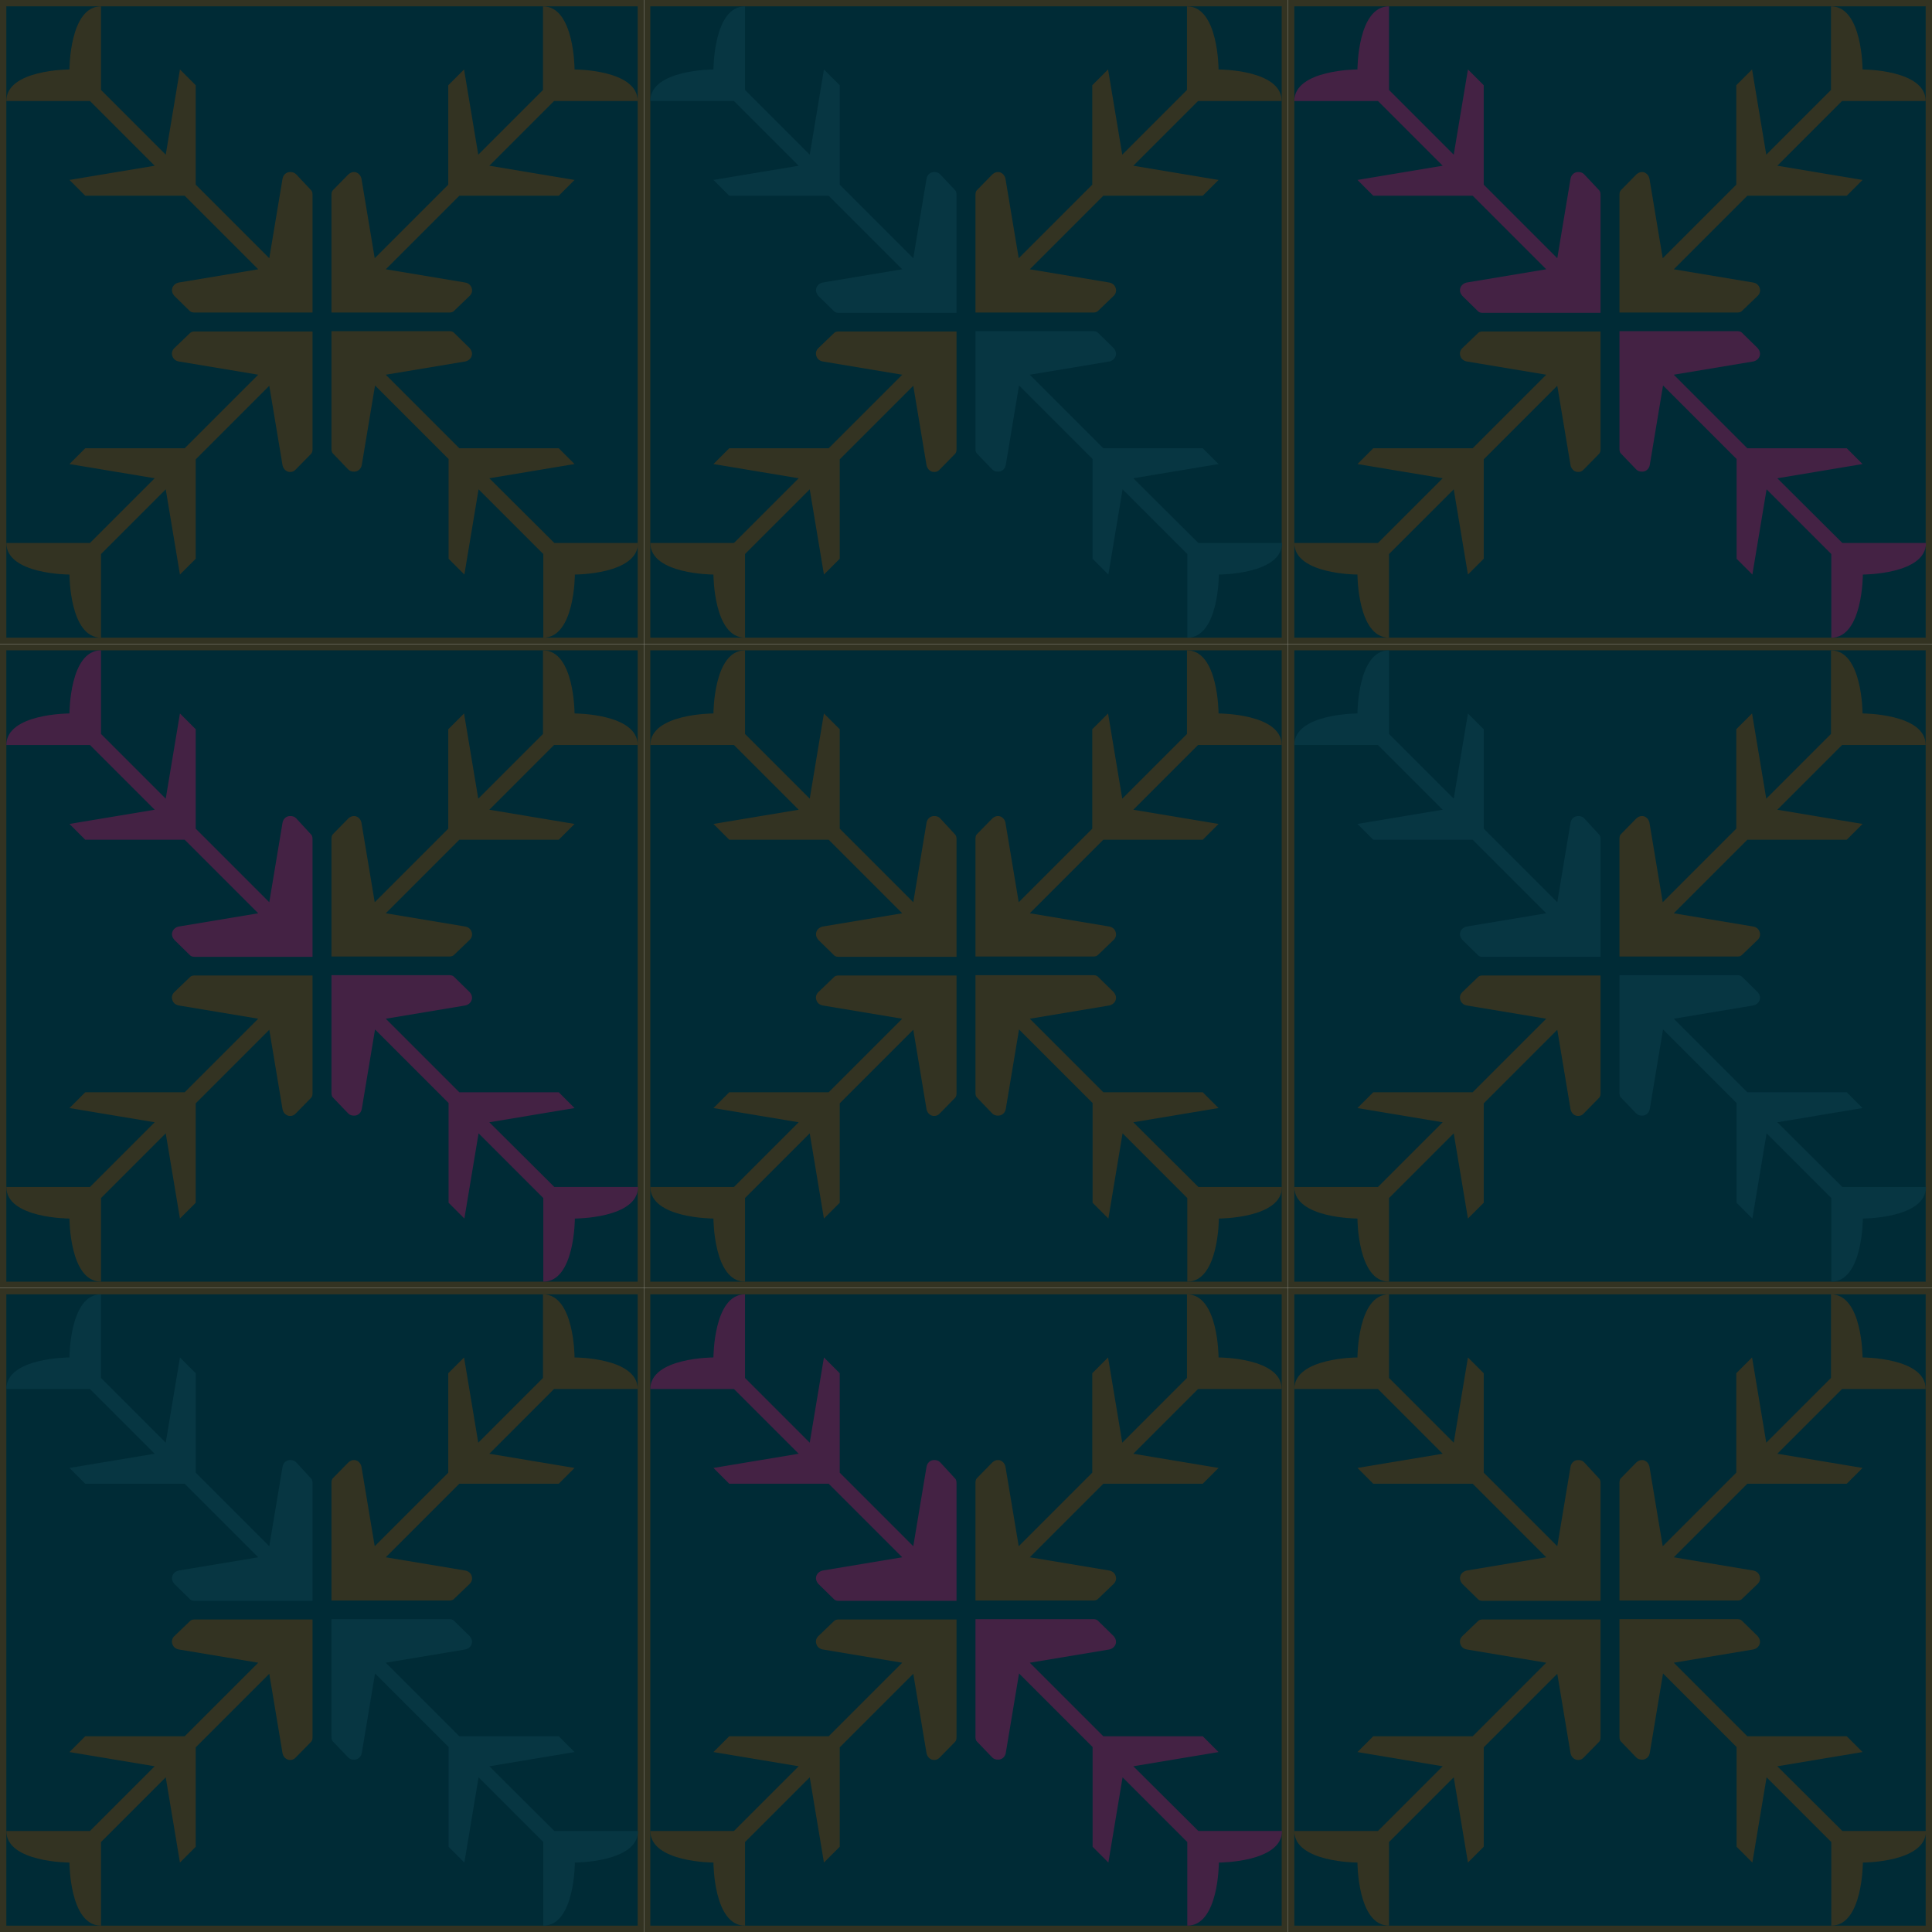
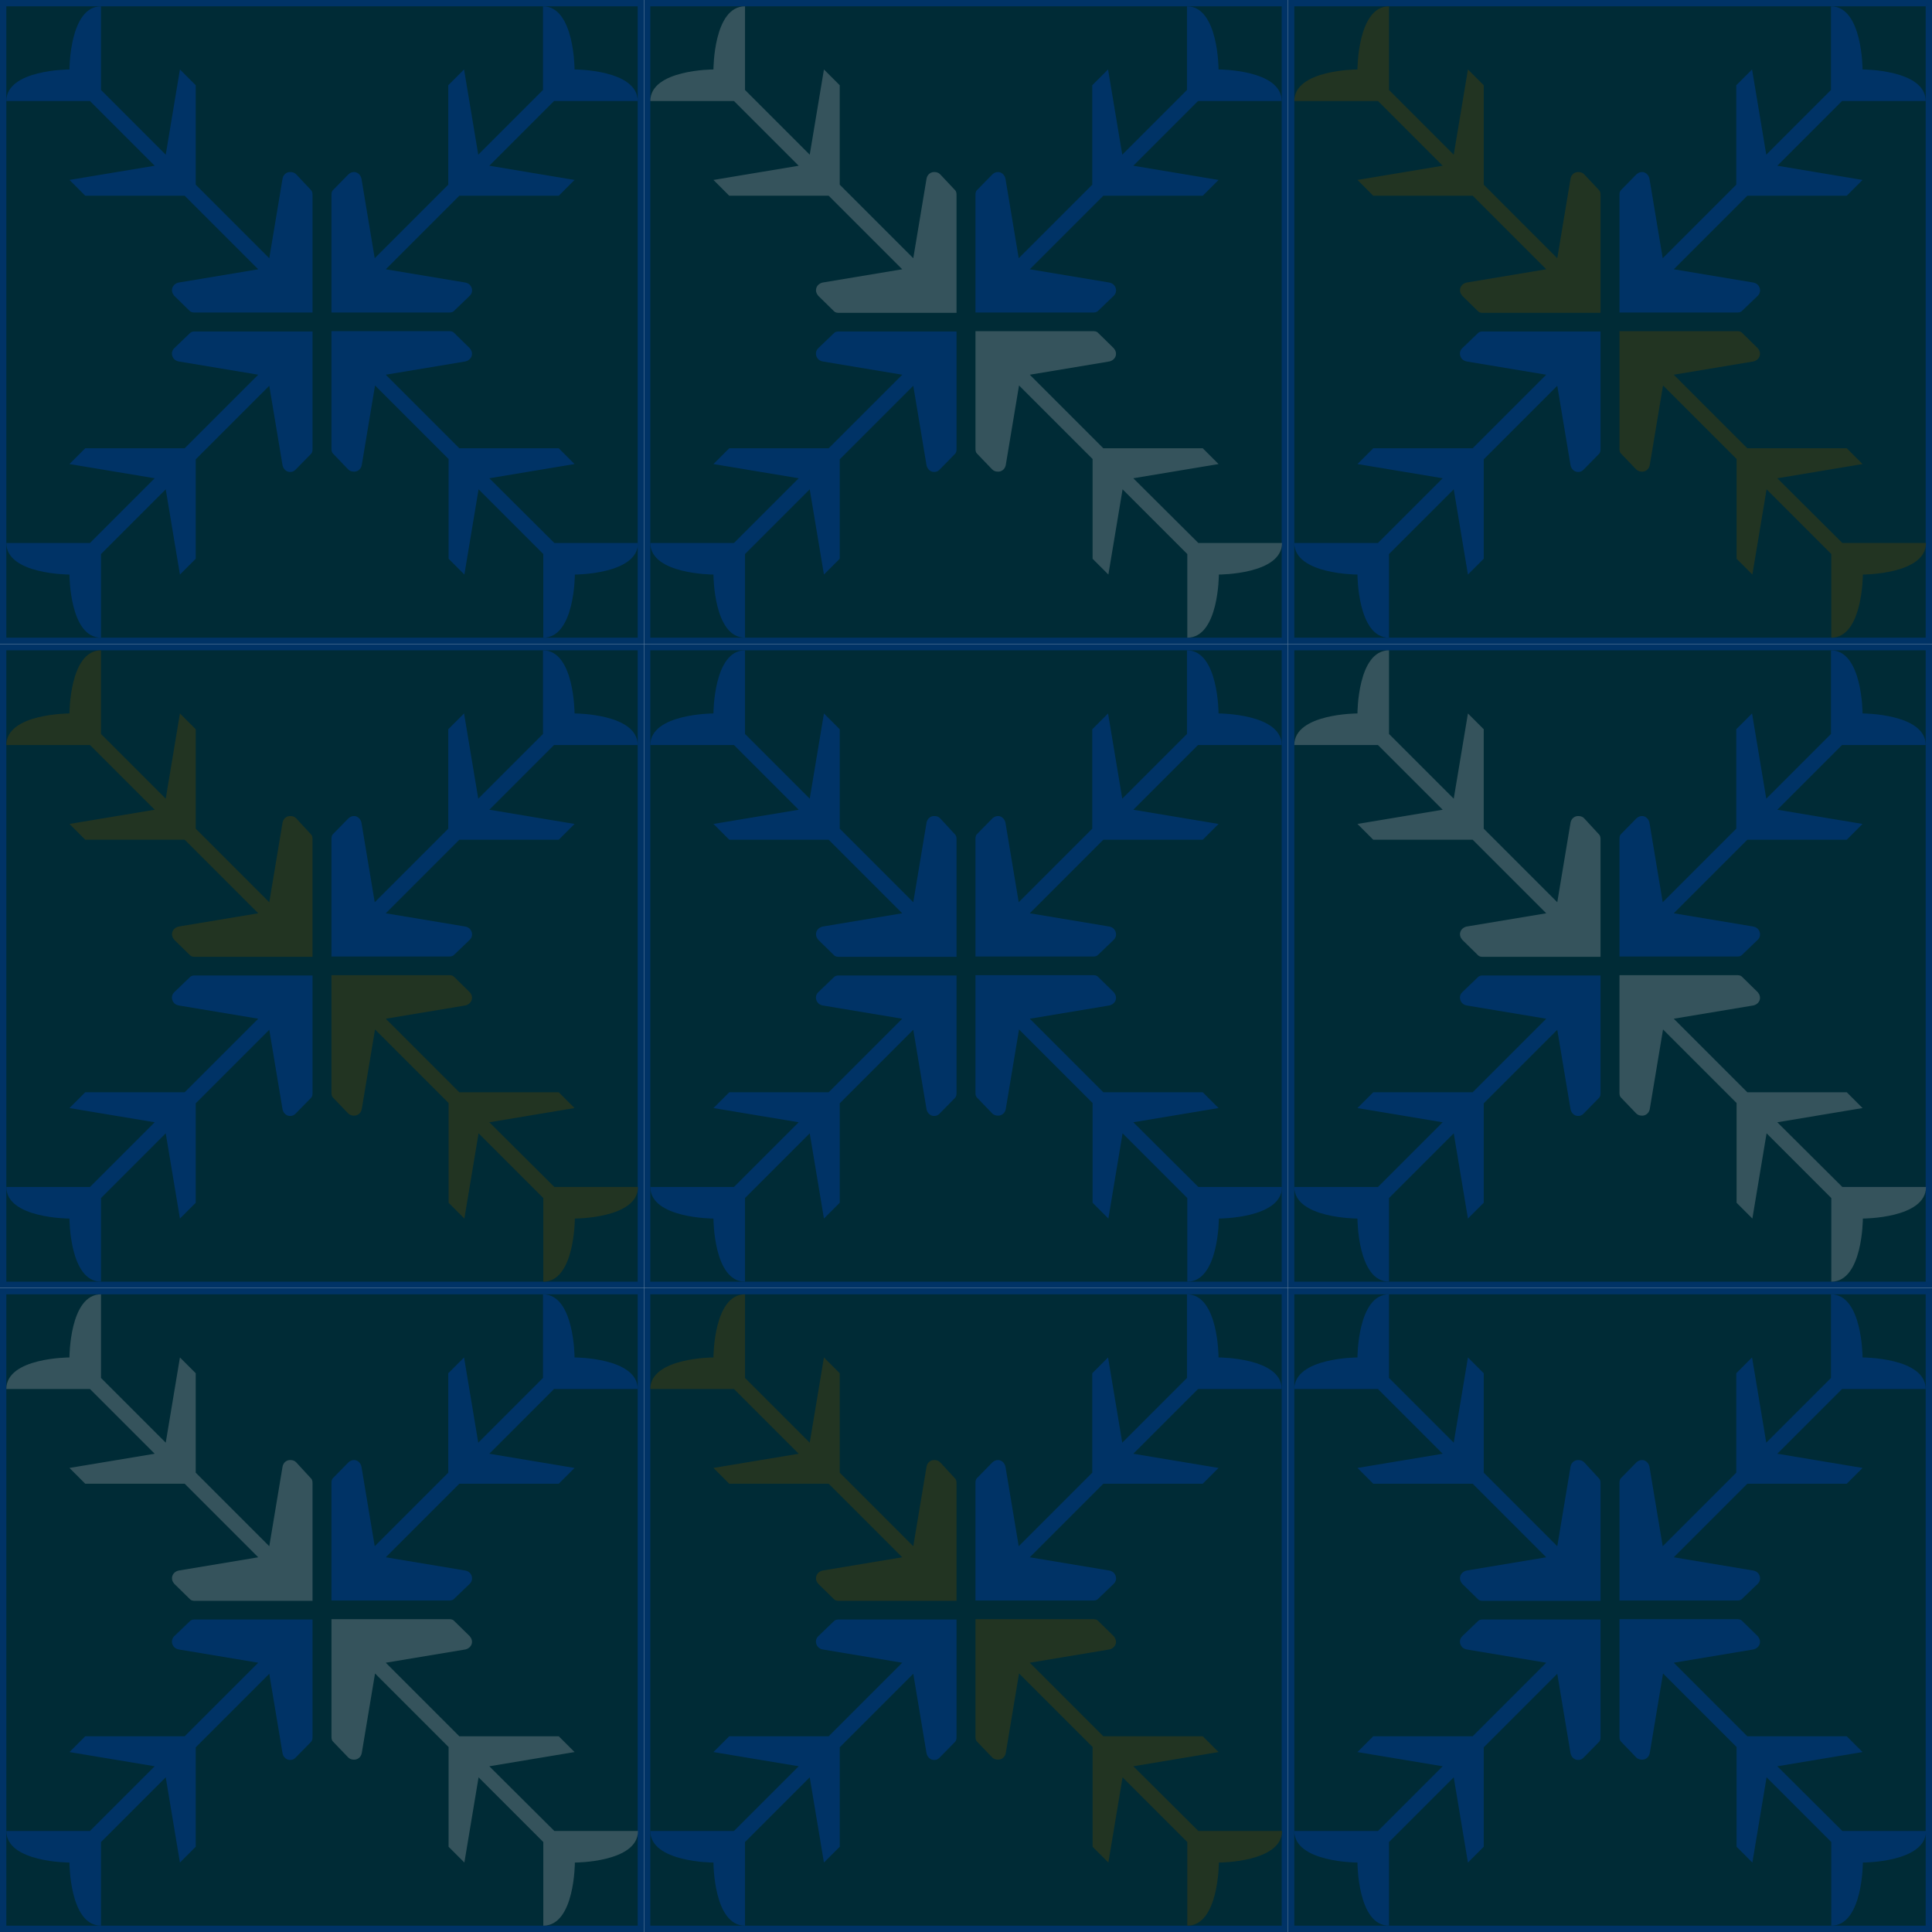
<svg xmlns="http://www.w3.org/2000/svg" version="1.1" x="0px" y="0px" width="306px" height="306px" viewBox="0 0 612 612" style="overflow:visible;enable-background:new 0 0 306 306;" xml:space="preserve">
  <style type="text/css">

	.st0{fill:#002b36;}
- 	.st1{fill:#332;}
- 	.st2{fill:#073642;}
- 	.st3{fill:#424;}
+ 	.st1{fill:#036;}
+ 	.st2{fill:rgba(88,110,117,0.6);}
+ 	.st3{fill:#223422;}

</style>
  <defs>
</defs>
  <rect class="st1" width="204" height="204" />
  <rect x="2" y="2" class="st0" width="200" height="200" />
  <path class="st1" d="M155,151.5l27-4.5l-5-5h-31.5l-23.3-23.3l25.2-4.2c0.9-0.2,1.7-0.8,2-1.7s0-1.8-0.6-2.5l-5-4.9  c-0.5-0.5-1.1-0.5-1.8-0.5h-37v37c0,0.7,0,1.3,0.5,1.8l4.8,5c0.5,0.5,1.1,0.7,1.8,0.7c0.3,0,0.5,0,0.8-0.1c0.9-0.3,1.5-1,1.7-2  l4.2-25.2l23.3,23.3V177l5,5l4.5-27l20.5,20.5V202c10,0,10-20,10-20s20,0,20-10h-26.5L155,151.5z" />
  <path class="st1" d="M143.8,98.5l5-4.8c0.7-0.7,0.9-1.6,0.6-2.5c-0.3-0.9-1-1.5-2-1.7l-25.2-4.2L145.5,62H177l5-5l-27-4.5L175.5,32  H202c0-10-20-10-20-10s0-20-10-20v26.5L151.5,49L147,22l-5,5v31.5l-23.3,23.3l-4.2-25.2c-0.2-0.9-0.8-1.7-1.7-2  c-0.2-0.1-0.5-0.1-0.7-0.1c-0.7,0-1.2,0.3-1.7,0.7l-4.9,5c-0.5,0.5-0.5,1.1-0.5,1.8v37h37C142.7,99,143.3,99,143.8,98.5z" />
  <path class="st1" d="M93.8,55.2c-0.5-0.5-1.1-0.7-1.8-0.7c-0.3,0-0.5,0-0.8,0.1c-0.9,0.3-1.5,1-1.7,2l-4.2,25.2L62,58.5V27l-5-5  l-4.5,27L32,28.5V2C22,2,22,22,22,22S2,22,2,32h26.5L49,52.5L22,57l5,5h31.5l23.3,23.3l-25.2,4.2c-0.9,0.2-1.7,0.8-2,1.7  c-0.3,0.9,0,1.8,0.6,2.5l5,4.9C60.7,99,61.3,99,62,99h37V62c0-0.7,0-1.3-0.5-1.8L93.8,55.2z" />
  <path class="st1" d="M60.2,105.5l-5,4.8c-0.7,0.7-0.9,1.6-0.6,2.5s1,1.5,2,1.7l25.2,4.2L58.5,142H27l-5,5l27,4.5L28.5,172H2  c0,10,20,10,20,10s0,20,10,20v-26.5L52.5,155l4.5,27l5-5v-31.5l23.3-23.3l4.2,25.2c0.2,0.9,0.8,1.7,1.7,2c0.3,0.1,0.5,0.1,0.8,0.1  c0.7,0,1.2-0.3,1.6-0.7l4.9-5c0.5-0.5,0.5-1.1,0.5-1.8v-37H62C61.3,105,60.7,105,60.2,105.5z" />
  <rect x="204" y="204" class="st1" width="204" height="204" />
  <rect x="206" y="206" class="st0" width="200" height="200" />
  <path class="st1" d="M359,355.5l27-4.5l-5-5h-31.5l-23.3-23.3l25.2-4.2c0.9-0.2,1.7-0.8,2-1.7s0-1.8-0.6-2.5l-5-4.9  c-0.5-0.5-1.1-0.5-1.8-0.5h-37v37c0,0.7,0,1.3,0.5,1.8l4.8,5c0.5,0.5,1.1,0.7,1.8,0.7c0.3,0,0.5,0,0.8-0.1c0.9-0.3,1.5-1,1.7-2  l4.2-25.2l23.3,23.3V381l5,5l4.5-27l20.5,20.5V406c10,0,10-20,10-20s20,0,20-10h-26.5L359,355.5z" />
  <path class="st1" d="M347.8,302.5l5-4.8c0.7-0.7,0.9-1.6,0.6-2.5c-0.3-0.9-1-1.5-2-1.7l-25.2-4.2l23.3-23.3H381l5-5l-27-4.5  l20.5-20.5H406c0-10-20-10-20-10s0-20-10-20v26.5L355.5,253l-4.5-27l-5,5v31.5l-23.3,23.3l-4.2-25.2c-0.2-0.9-0.8-1.7-1.7-2  c-0.2-0.1-0.5-0.1-0.7-0.1c-0.7,0-1.2,0.3-1.7,0.7l-4.9,5c-0.5,0.5-0.5,1.1-0.5,1.8v37h37C346.7,303,347.3,303,347.8,302.5z" />
  <path class="st1" d="M297.8,259.2c-0.5-0.5-1.1-0.7-1.8-0.7c-0.3,0-0.5,0-0.8,0.1c-0.9,0.3-1.5,1-1.7,2l-4.2,25.2L266,262.5V231  l-5-5l-4.5,27L236,232.5V206c-10,0-10,20-10,20s-20,0-20,10h26.5l20.5,20.5l-27,4.5l5,5h31.5l23.3,23.3l-25.2,4.2  c-0.9,0.2-1.7,0.8-2,1.7s0,1.8,0.6,2.5l5,4.9c0.5,0.5,1.1,0.5,1.8,0.5h37v-37c0-0.7,0-1.3-0.5-1.8L297.8,259.2z" />
  <path class="st1" d="M264.2,309.5l-5,4.8c-0.7,0.7-0.9,1.6-0.6,2.5s1,1.5,2,1.7l25.2,4.2L262.5,346H231l-5,5l27,4.5L232.5,376H206  c0,10,20,10,20,10s0,20,10,20v-26.5l20.5-20.5l4.5,27l5-5v-31.5l23.3-23.3l4.2,25.2c0.2,0.9,0.8,1.7,1.7,2c0.3,0.1,0.5,0.1,0.8,0.1  c0.7,0,1.2-0.3,1.6-0.7l4.9-5c0.5-0.5,0.5-1.1,0.5-1.8v-37h-37C265.3,309,264.7,309,264.2,309.5z" />
  <rect x="408" y="408" class="st1" width="204" height="204" />
  <rect x="410" y="410" class="st0" width="200" height="200" />
  <path class="st1" d="M563,559.5l27-4.5l-5-5h-31.5l-23.3-23.3l25.2-4.2c0.9-0.2,1.7-0.8,2-1.7s0-1.8-0.6-2.5l-5-4.9  c-0.5-0.5-1.1-0.5-1.8-0.5h-37v37c0,0.7,0,1.3,0.5,1.8l4.8,5c0.5,0.5,1.1,0.7,1.8,0.7c0.3,0,0.5,0,0.8-0.1c0.9-0.3,1.5-1,1.7-2  l4.2-25.2l23.3,23.3V585l5,5l4.5-27l20.5,20.5V610c10,0,10-20,10-20s20,0,20-10h-26.5L563,559.5z" />
  <path class="st1" d="M551.8,506.5l5-4.8c0.7-0.7,0.9-1.6,0.6-2.5c-0.3-0.9-1-1.5-2-1.7l-25.2-4.2l23.3-23.3H585l5-5l-27-4.5  l20.5-20.5H610c0-10-20-10-20-10s0-20-10-20v26.5L559.5,457l-4.5-27l-5,5v31.5l-23.3,23.3l-4.2-25.2c-0.2-0.9-0.8-1.7-1.7-2  c-0.2-0.1-0.5-0.1-0.7-0.1c-0.7,0-1.2,0.3-1.7,0.7l-4.9,5c-0.5,0.5-0.5,1.1-0.5,1.8v37h37C550.7,507,551.3,507,551.8,506.5z" />
  <path class="st1" d="M501.8,463.2c-0.5-0.5-1.1-0.7-1.8-0.7c-0.3,0-0.5,0-0.8,0.1c-0.9,0.3-1.5,1-1.7,2l-4.2,25.2L470,466.5V435  l-5-5l-4.5,27L440,436.5V410c-10,0-10,20-10,20s-20,0-20,10h26.5l20.5,20.5l-27,4.5l5,5h31.5l23.3,23.3l-25.2,4.2  c-0.9,0.2-1.7,0.8-2,1.7s0,1.8,0.6,2.5l5,4.9c0.5,0.5,1.1,0.5,1.8,0.5h37v-37c0-0.7,0-1.3-0.5-1.8L501.8,463.2z" />
  <path class="st1" d="M468.2,513.5l-5,4.8c-0.7,0.7-0.9,1.6-0.6,2.5s1,1.5,2,1.7l25.2,4.2L466.5,550H435l-5,5l27,4.5L436.5,580H410  c0,10,20,10,20,10s0,20,10,20v-26.5l20.5-20.5l4.5,27l5-5v-31.5l23.3-23.3l4.2,25.2c0.2,0.9,0.8,1.7,1.7,2c0.3,0.1,0.5,0.1,0.8,0.1  c0.7,0,1.2-0.3,1.6-0.7l4.9-5c0.5-0.5,0.5-1.1,0.5-1.8v-37h-37C469.3,513,468.7,513,468.2,513.5z" />
  <rect x="204" class="st1" width="204" height="204" />
  <rect x="206" y="2" class="st0" width="200" height="200" />
  <path class="st2" d="M359,151.5l27-4.5l-5-5h-31.5l-23.3-23.3l25.2-4.2c0.9-0.2,1.7-0.8,2-1.7s0-1.8-0.6-2.5l-5-4.9  c-0.5-0.5-1.1-0.5-1.8-0.5h-37v37c0,0.7,0,1.3,0.5,1.8l4.8,5c0.5,0.5,1.1,0.7,1.8,0.7c0.3,0,0.5,0,0.8-0.1c0.9-0.3,1.5-1,1.7-2  l4.2-25.2l23.3,23.3V177l5,5l4.5-27l20.5,20.5V202c10,0,10-20,10-20s20,0,20-10h-26.5L359,151.5z" />
  <path class="st1" d="M347.8,98.5l5-4.8c0.7-0.7,0.9-1.6,0.6-2.5c-0.3-0.9-1-1.5-2-1.7l-25.2-4.2L349.5,62H381l5-5l-27-4.5L379.5,32  H406c0-10-20-10-20-10s0-20-10-20v26.5L355.5,49L351,22l-5,5v31.5l-23.3,23.3l-4.2-25.2c-0.2-0.9-0.8-1.7-1.7-2  c-0.2-0.1-0.5-0.1-0.7-0.1c-0.7,0-1.2,0.3-1.7,0.7l-4.9,5c-0.5,0.5-0.5,1.1-0.5,1.8v37h37C346.7,99,347.3,99,347.8,98.5z" />
  <path class="st2" d="M297.8,55.2c-0.5-0.5-1.1-0.7-1.8-0.7c-0.3,0-0.5,0-0.8,0.1c-0.9,0.3-1.5,1-1.7,2l-4.2,25.2L266,58.5V27l-5-5  l-4.5,27L236,28.5V2c-10,0-10,20-10,20s-20,0-20,10h26.5L253,52.5L226,57l5,5h31.5l23.3,23.3l-25.2,4.2c-0.9,0.2-1.7,0.8-2,1.7  s0,1.8,0.6,2.5l5,4.9c0.5,0.5,1.1,0.5,1.8,0.5h37V62c0-0.7,0-1.3-0.5-1.8L297.8,55.2z" />
  <path class="st1" d="M264.2,105.5l-5,4.8c-0.7,0.7-0.9,1.6-0.6,2.5s1,1.5,2,1.7l25.2,4.2L262.5,142H231l-5,5l27,4.5L232.5,172H206  c0,10,20,10,20,10s0,20,10,20v-26.5l20.5-20.5l4.5,27l5-5v-31.5l23.3-23.3l4.2,25.2c0.2,0.9,0.8,1.7,1.7,2c0.3,0.1,0.5,0.1,0.8,0.1  c0.7,0,1.2-0.3,1.6-0.7l4.9-5c0.5-0.5,0.5-1.1,0.5-1.8v-37h-37C265.3,105,264.7,105,264.2,105.5z" />
  <rect x="408" y="204" class="st1" width="204" height="204" />
  <rect x="410" y="206" class="st0" width="200" height="200" />
  <path class="st2" d="M563,355.5l27-4.5l-5-5h-31.5l-23.3-23.3l25.2-4.2c0.9-0.2,1.7-0.8,2-1.7s0-1.8-0.6-2.5l-5-4.9  c-0.5-0.5-1.1-0.5-1.8-0.5h-37v37c0,0.7,0,1.3,0.5,1.8l4.8,5c0.5,0.5,1.1,0.7,1.8,0.7c0.3,0,0.5,0,0.8-0.1c0.9-0.3,1.5-1,1.7-2  l4.2-25.2l23.3,23.3V381l5,5l4.5-27l20.5,20.5V406c10,0,10-20,10-20s20,0,20-10h-26.5L563,355.5z" />
  <path class="st1" d="M551.8,302.5l5-4.8c0.7-0.7,0.9-1.6,0.6-2.5c-0.3-0.9-1-1.5-2-1.7l-25.2-4.2l23.3-23.3H585l5-5l-27-4.5  l20.5-20.5H610c0-10-20-10-20-10s0-20-10-20v26.5L559.5,253l-4.5-27l-5,5v31.5l-23.3,23.3l-4.2-25.2c-0.2-0.9-0.8-1.7-1.7-2  c-0.2-0.1-0.5-0.1-0.7-0.1c-0.7,0-1.2,0.3-1.7,0.7l-4.9,5c-0.5,0.5-0.5,1.1-0.5,1.8v37h37C550.7,303,551.3,303,551.8,302.5z" />
  <path class="st2" d="M501.8,259.2c-0.5-0.5-1.1-0.7-1.8-0.7c-0.3,0-0.5,0-0.8,0.1c-0.9,0.3-1.5,1-1.7,2l-4.2,25.2L470,262.5V231  l-5-5l-4.5,27L440,232.5V206c-10,0-10,20-10,20s-20,0-20,10h26.5l20.5,20.5l-27,4.5l5,5h31.5l23.3,23.3l-25.2,4.2  c-0.9,0.2-1.7,0.8-2,1.7s0,1.8,0.6,2.5l5,4.9c0.5,0.5,1.1,0.5,1.8,0.5h37v-37c0-0.7,0-1.3-0.5-1.8L501.8,259.2z" />
  <path class="st1" d="M468.2,309.5l-5,4.8c-0.7,0.7-0.9,1.6-0.6,2.5s1,1.5,2,1.7l25.2,4.2L466.5,346H435l-5,5l27,4.5L436.5,376H410  c0,10,20,10,20,10s0,20,10,20v-26.5l20.5-20.5l4.5,27l5-5v-31.5l23.3-23.3l4.2,25.2c0.2,0.9,0.8,1.7,1.7,2c0.3,0.1,0.5,0.1,0.8,0.1  c0.7,0,1.2-0.3,1.6-0.7l4.9-5c0.5-0.5,0.5-1.1,0.5-1.8v-37h-37C469.3,309,468.7,309,468.2,309.5z" />
  <rect y="204" class="st1" width="204" height="204" />
  <rect x="2" y="206" class="st0" width="200" height="200" />
  <path class="st3" d="M155,355.5l27-4.5l-5-5h-31.5l-23.3-23.3l25.2-4.2c0.9-0.2,1.7-0.8,2-1.7s0-1.8-0.6-2.5l-5-4.9  c-0.5-0.5-1.1-0.5-1.8-0.5h-37v37c0,0.7,0,1.3,0.5,1.8l4.8,5c0.5,0.5,1.1,0.7,1.8,0.7c0.3,0,0.5,0,0.8-0.1c0.9-0.3,1.5-1,1.7-2  l4.2-25.2l23.3,23.3V381l5,5l4.5-27l20.5,20.5V406c10,0,10-20,10-20s20,0,20-10h-26.5L155,355.5z" />
  <path class="st1" d="M143.8,302.5l5-4.8c0.7-0.7,0.9-1.6,0.6-2.5c-0.3-0.9-1-1.5-2-1.7l-25.2-4.2l23.3-23.3H177l5-5l-27-4.5  l20.5-20.5H202c0-10-20-10-20-10s0-20-10-20v26.5L151.5,253l-4.5-27l-5,5v31.5l-23.3,23.3l-4.2-25.2c-0.2-0.9-0.8-1.7-1.7-2  c-0.2-0.1-0.5-0.1-0.7-0.1c-0.7,0-1.2,0.3-1.7,0.7l-4.9,5c-0.5,0.5-0.5,1.1-0.5,1.8v37h37C142.7,303,143.3,303,143.8,302.5z" />
  <path class="st3" d="M93.8,259.2c-0.5-0.5-1.1-0.7-1.8-0.7c-0.3,0-0.5,0-0.8,0.1c-0.9,0.3-1.5,1-1.7,2l-4.2,25.2L62,262.5V231l-5-5  l-4.5,27L32,232.5V206c-10,0-10,20-10,20s-20,0-20,10h26.5L49,256.5L22,261l5,5h31.5l23.3,23.3l-25.2,4.2c-0.9,0.2-1.7,0.8-2,1.7  s0,1.8,0.6,2.5l5,4.9c0.5,0.5,1.1,0.5,1.8,0.5h37v-37c0-0.7,0-1.3-0.5-1.8L93.8,259.2z" />
  <path class="st1" d="M60.2,309.5l-5,4.8c-0.7,0.7-0.9,1.6-0.6,2.5s1,1.5,2,1.7l25.2,4.2L58.5,346H27l-5,5l27,4.5L28.5,376H2  c0,10,20,10,20,10s0,20,10,20v-26.5L52.5,359l4.5,27l5-5v-31.5l23.3-23.3l4.2,25.2c0.2,0.9,0.8,1.7,1.7,2c0.3,0.1,0.5,0.1,0.8,0.1  c0.7,0,1.2-0.3,1.6-0.7l4.9-5c0.5-0.5,0.5-1.1,0.5-1.8v-37H62C61.3,309,60.7,309,60.2,309.5z" />
  <rect x="204" y="408" class="st1" width="204" height="204" />
  <rect x="206" y="410" class="st0" width="200" height="200" />
  <path class="st3" d="M359,559.5l27-4.5l-5-5h-31.5l-23.3-23.3l25.2-4.2c0.9-0.2,1.7-0.8,2-1.7s0-1.8-0.6-2.5l-5-4.9  c-0.5-0.5-1.1-0.5-1.8-0.5h-37v37c0,0.7,0,1.3,0.5,1.8l4.8,5c0.5,0.5,1.1,0.7,1.8,0.7c0.3,0,0.5,0,0.8-0.1c0.9-0.3,1.5-1,1.7-2  l4.2-25.2l23.3,23.3V585l5,5l4.5-27l20.5,20.5V610c10,0,10-20,10-20s20,0,20-10h-26.5L359,559.5z" />
  <path class="st1" d="M347.8,506.5l5-4.8c0.7-0.7,0.9-1.6,0.6-2.5c-0.3-0.9-1-1.5-2-1.7l-25.2-4.2l23.3-23.3H381l5-5l-27-4.5  l20.5-20.5H406c0-10-20-10-20-10s0-20-10-20v26.5L355.5,457l-4.5-27l-5,5v31.5l-23.3,23.3l-4.2-25.2c-0.2-0.9-0.8-1.7-1.7-2  c-0.2-0.1-0.5-0.1-0.7-0.1c-0.7,0-1.2,0.3-1.7,0.7l-4.9,5c-0.5,0.5-0.5,1.1-0.5,1.8v37h37C346.7,507,347.3,507,347.8,506.5z" />
  <path class="st3" d="M297.8,463.2c-0.5-0.5-1.1-0.7-1.8-0.7c-0.3,0-0.5,0-0.8,0.1c-0.9,0.3-1.5,1-1.7,2l-4.2,25.2L266,466.5V435  l-5-5l-4.5,27L236,436.5V410c-10,0-10,20-10,20s-20,0-20,10h26.5l20.5,20.5l-27,4.5l5,5h31.5l23.3,23.3l-25.2,4.2  c-0.9,0.2-1.7,0.8-2,1.7s0,1.8,0.6,2.5l5,4.9c0.5,0.5,1.1,0.5,1.8,0.5h37v-37c0-0.7,0-1.3-0.5-1.8L297.8,463.2z" />
  <path class="st1" d="M264.2,513.5l-5,4.8c-0.7,0.7-0.9,1.6-0.6,2.5s1,1.5,2,1.7l25.2,4.2L262.5,550H231l-5,5l27,4.5L232.5,580H206  c0,10,20,10,20,10s0,20,10,20v-26.5l20.5-20.5l4.5,27l5-5v-31.5l23.3-23.3l4.2,25.2c0.2,0.9,0.8,1.7,1.7,2c0.3,0.1,0.5,0.1,0.8,0.1  c0.7,0,1.2-0.3,1.6-0.7l4.9-5c0.5-0.5,0.5-1.1,0.5-1.8v-37h-37C265.3,513,264.7,513,264.2,513.5z" />
  <rect y="408" class="st1" width="204" height="204" />
  <rect x="2" y="410" class="st0" width="200" height="200" />
  <path class="st2" d="M155,559.5l27-4.5l-5-5h-31.5l-23.3-23.3l25.2-4.2c0.9-0.2,1.7-0.8,2-1.7s0-1.8-0.6-2.5l-5-4.9  c-0.5-0.5-1.1-0.5-1.8-0.5h-37v37c0,0.7,0,1.3,0.5,1.8l4.8,5c0.5,0.5,1.1,0.7,1.8,0.7c0.3,0,0.5,0,0.8-0.1c0.9-0.3,1.5-1,1.7-2  l4.2-25.2l23.3,23.3V585l5,5l4.5-27l20.5,20.5V610c10,0,10-20,10-20s20,0,20-10h-26.5L155,559.5z" />
  <path class="st1" d="M143.8,506.5l5-4.8c0.7-0.7,0.9-1.6,0.6-2.5c-0.3-0.9-1-1.5-2-1.7l-25.2-4.2l23.3-23.3H177l5-5l-27-4.5  l20.5-20.5H202c0-10-20-10-20-10s0-20-10-20v26.5L151.5,457l-4.5-27l-5,5v31.5l-23.3,23.3l-4.2-25.2c-0.2-0.9-0.8-1.7-1.7-2  c-0.2-0.1-0.5-0.1-0.7-0.1c-0.7,0-1.2,0.3-1.7,0.7l-4.9,5c-0.5,0.5-0.5,1.1-0.5,1.8v37h37C142.7,507,143.3,507,143.8,506.5z" />
  <path class="st2" d="M93.8,463.2c-0.5-0.5-1.1-0.7-1.8-0.7c-0.3,0-0.5,0-0.8,0.1c-0.9,0.3-1.5,1-1.7,2l-4.2,25.2L62,466.5V435l-5-5  l-4.5,27L32,436.5V410c-10,0-10,20-10,20s-20,0-20,10h26.5L49,460.5L22,465l5,5h31.5l23.3,23.3l-25.2,4.2c-0.9,0.2-1.7,0.8-2,1.7  s0,1.8,0.6,2.5l5,4.9c0.5,0.5,1.1,0.5,1.8,0.5h37v-37c0-0.7,0-1.3-0.5-1.8L93.8,463.2z" />
  <path class="st1" d="M60.2,513.5l-5,4.8c-0.7,0.7-0.9,1.6-0.6,2.5s1,1.5,2,1.7l25.2,4.2L58.5,550H27l-5,5l27,4.5L28.5,580H2  c0,10,20,10,20,10s0,20,10,20v-26.5L52.5,563l4.5,27l5-5v-31.5l23.3-23.3l4.2,25.2c0.2,0.9,0.8,1.7,1.7,2c0.3,0.1,0.5,0.1,0.8,0.1  c0.7,0,1.2-0.3,1.6-0.7l4.9-5c0.5-0.5,0.5-1.1,0.5-1.8v-37H62C61.3,513,60.7,513,60.2,513.5z" />
  <rect x="408" class="st1" width="204" height="204" />
  <rect x="410" y="2" class="st0" width="200" height="200" />
  <path class="st3" d="M563,151.5l27-4.5l-5-5h-31.5l-23.3-23.3l25.2-4.2c0.9-0.2,1.7-0.8,2-1.7s0-1.8-0.6-2.5l-5-4.9  c-0.5-0.5-1.1-0.5-1.8-0.5h-37v37c0,0.7,0,1.3,0.5,1.8l4.8,5c0.5,0.5,1.1,0.7,1.8,0.7c0.3,0,0.5,0,0.8-0.1c0.9-0.3,1.5-1,1.7-2  l4.2-25.2l23.3,23.3V177l5,5l4.5-27l20.5,20.5V202c10,0,10-20,10-20s20,0,20-10h-26.5L563,151.5z" />
  <path class="st1" d="M551.8,98.5l5-4.8c0.7-0.7,0.9-1.6,0.6-2.5c-0.3-0.9-1-1.5-2-1.7l-25.2-4.2L553.5,62H585l5-5l-27-4.5L583.5,32  H610c0-10-20-10-20-10s0-20-10-20v26.5L559.5,49L555,22l-5,5v31.5l-23.3,23.3l-4.2-25.2c-0.2-0.9-0.8-1.7-1.7-2  c-0.2-0.1-0.5-0.1-0.7-0.1c-0.7,0-1.2,0.3-1.7,0.7l-4.9,5c-0.5,0.5-0.5,1.1-0.5,1.8v37h37C550.7,99,551.3,99,551.8,98.5z" />
  <path class="st3" d="M501.8,55.2c-0.5-0.5-1.1-0.7-1.8-0.7c-0.3,0-0.5,0-0.8,0.1c-0.9,0.3-1.5,1-1.7,2l-4.2,25.2L470,58.5V27l-5-5  l-4.5,27L440,28.5V2c-10,0-10,20-10,20s-20,0-20,10h26.5L457,52.5L430,57l5,5h31.5l23.3,23.3l-25.2,4.2c-0.9,0.2-1.7,0.8-2,1.7  s0,1.8,0.6,2.5l5,4.9c0.5,0.5,1.1,0.5,1.8,0.5h37V62c0-0.7,0-1.3-0.5-1.8L501.8,55.2z" />
  <path class="st1" d="M468.2,105.5l-5,4.8c-0.7,0.7-0.9,1.6-0.6,2.5s1,1.5,2,1.7l25.2,4.2L466.5,142H435l-5,5l27,4.5L436.5,172H410  c0,10,20,10,20,10s0,20,10,20v-26.5l20.5-20.5l4.5,27l5-5v-31.5l23.3-23.3l4.2,25.2c0.2,0.9,0.8,1.7,1.7,2c0.3,0.1,0.5,0.1,0.8,0.1  c0.7,0,1.2-0.3,1.6-0.7l4.9-5c0.5-0.5,0.5-1.1,0.5-1.8v-37h-37C469.3,105,468.7,105,468.2,105.5z" />
</svg>
